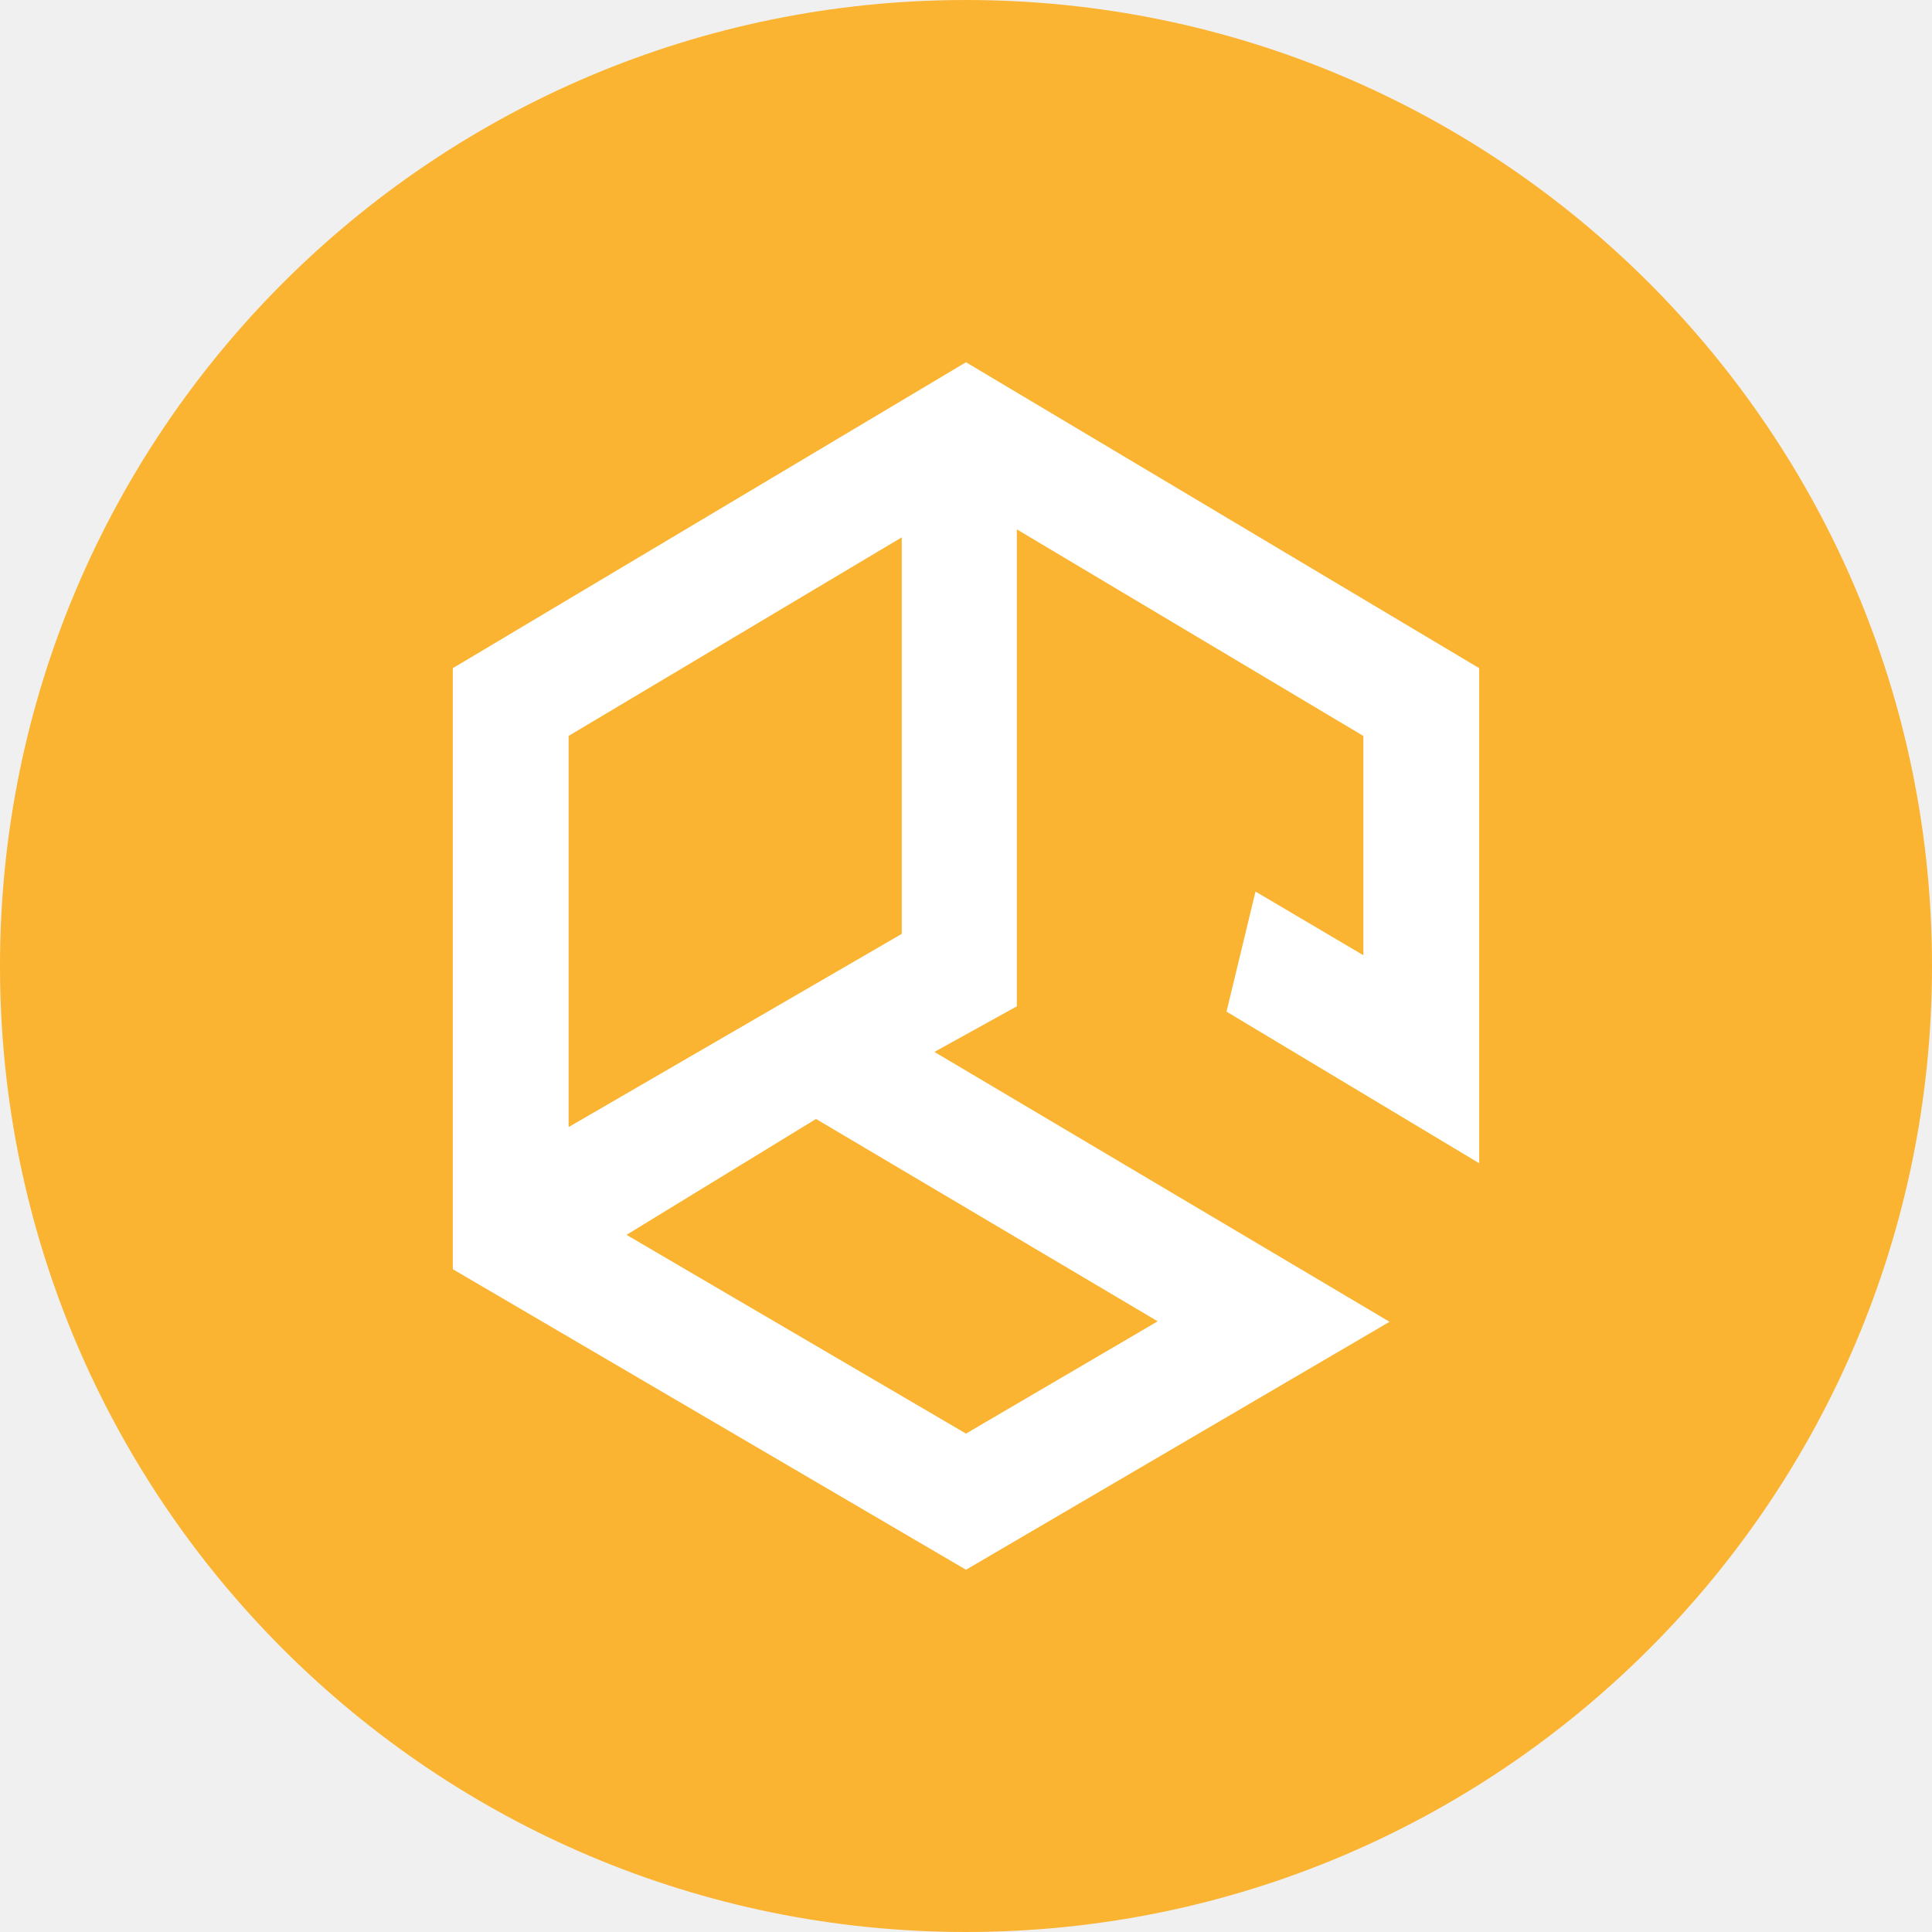
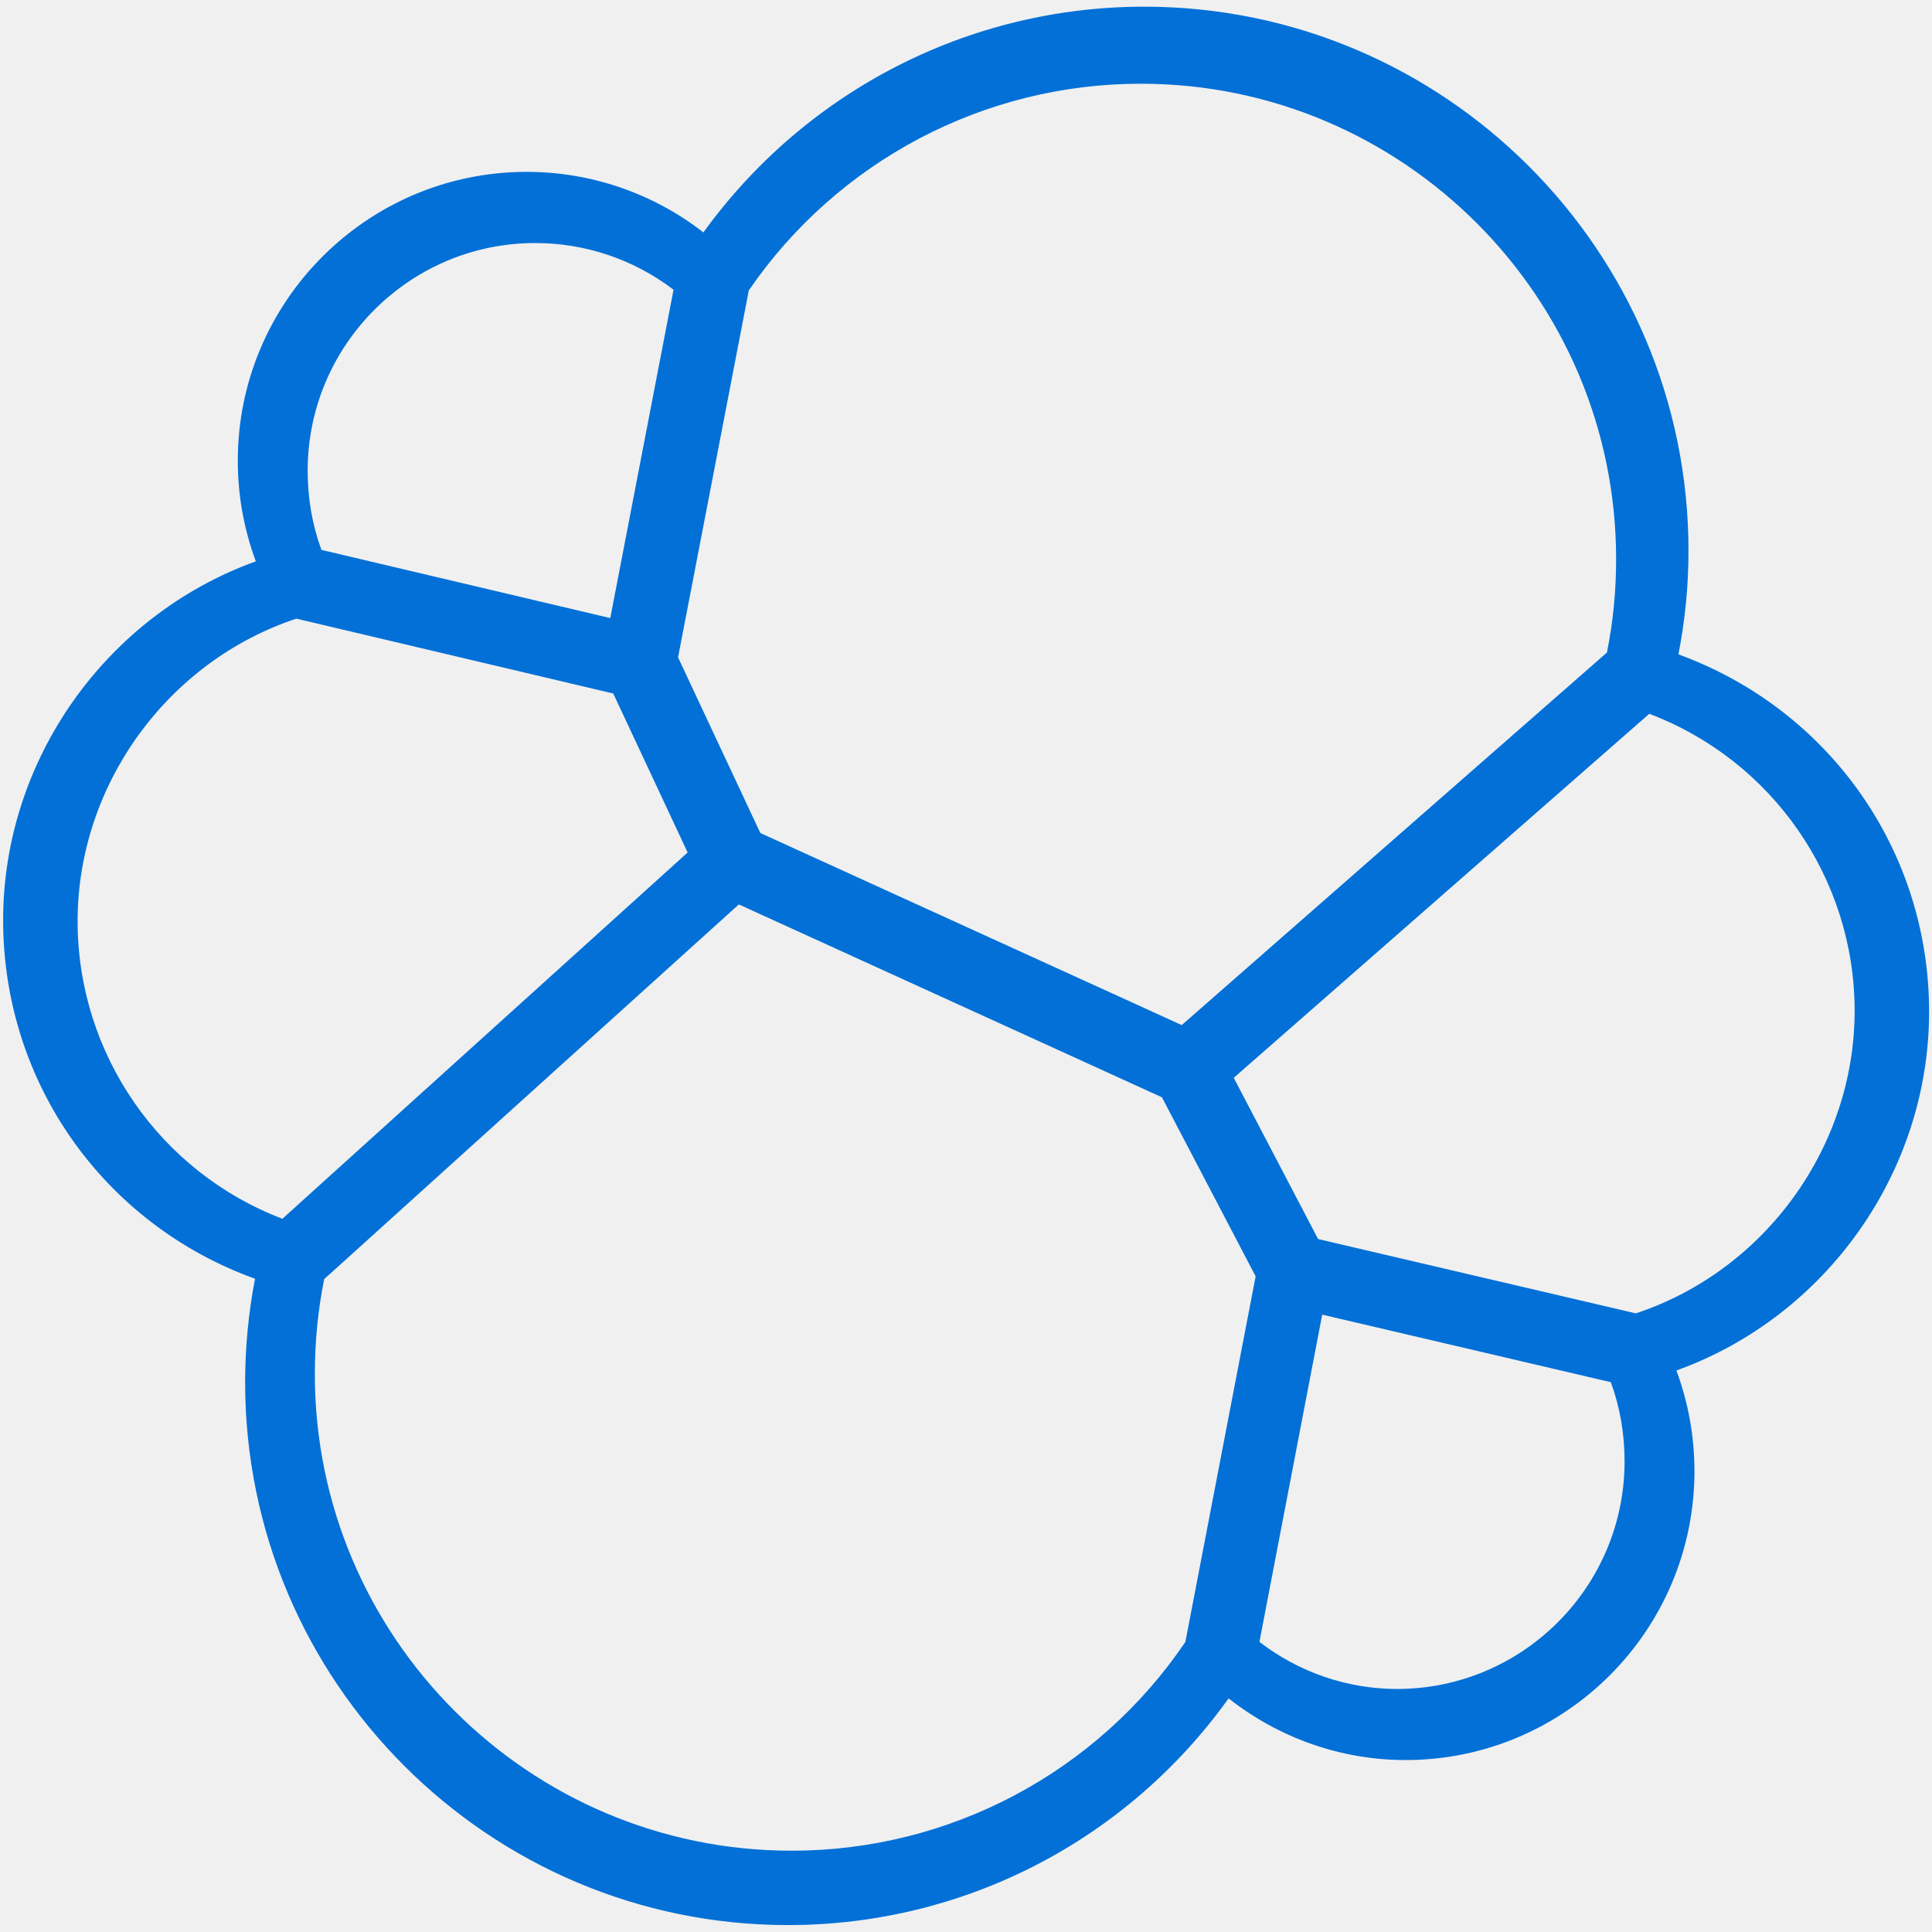
- <svg xmlns="http://www.w3.org/2000/svg" width="32" height="32" viewBox="0 0 32 32">
-   <g fill="none" fill-rule="evenodd">
-     <circle cx="16" cy="16" r="16" fill="#FAB431" />
-     <path fill="#FFF" d="M24.5 19.267l-4.185-2.511.48-1.989 1.787 1.055V12.19l-5.74-3.422v7.9l-1.365.755 7.538 4.47L16 26l-8.5-4.978v-9.955L16 6l8.5 5.067v8.2zM9.418 12.19v6.478l5.518-3.2V8.9l-5.518 3.289zm4.097 6.344l-3.138 1.919L16 23.745l3.175-1.86-5.66-3.352z" />
-   </g>
+ <svg xmlns="http://www.w3.org/2000/svg" width="32" height="32" role="img" viewBox="0 0 24 24">
+   <path d="M20.32 16.315l-3.946-.923-1.048-2.003 5.162-4.522c1.53.58 2.551 2.048 2.551 3.69 0 1.691-1.115 3.228-2.718 3.758m-2.967 4.666c-.615 0-1.217-.206-1.709-.585l.78-4.065 3.585.839c.114.309.171.64.171.984 0 1.559-1.268 2.827-2.827 2.827m-2.629-.584a5.902 5.902 0 0 1-4.893 2.593c-3.265 0-5.921-2.656-5.921-5.921 0-.401.039-.797.116-1.179l5.151-4.655 5.256 2.396 1.164 2.224zM.964 11.443c0-1.69 1.115-3.227 2.717-3.758l3.937.93.924 1.975-5.034 4.55C1.982 14.558.964 13.088.964 11.443m5.685-8.424a2.833 2.833 0 0 1 1.718.58l-.786 4.079-3.588-.847c-.114-.309-.171-.64-.171-.984 0-1.559 1.268-2.828 2.827-2.828m2.653.588c1.104-1.608 2.921-2.567 4.869-2.567 3.256 0 5.905 2.649 5.905 5.905 0 .398-.037.779-.114 1.161l-5.282 4.628-5.235-2.386-1.022-2.182zm14.662 8.962c0-2.005-1.243-3.758-3.114-4.44a6.674 6.674 0 0 0 .125-1.286c0-3.727-3.033-6.76-6.761-6.76-2.178 0-4.203 1.044-5.476 2.804a3.575 3.575 0 0 0-2.196-.752c-1.979 0-3.588 1.61-3.588 3.588 0 .437.078.856.224 1.25-1.86.671-3.139 2.465-3.139 4.458 0 2.015 1.249 3.776 3.129 4.454a6.854 6.854 0 0 0-.123 1.285c0 3.719 3.025 6.744 6.744 6.744 2.183 0 4.207-1.048 5.473-2.816.63.495 1.4.766 2.199.766 1.978 0 3.588-1.609 3.588-3.588 0-.437-.078-.856-.224-1.251 1.86-.671 3.139-2.465 3.139-4.458" fill="#0270D7" />
</svg>
